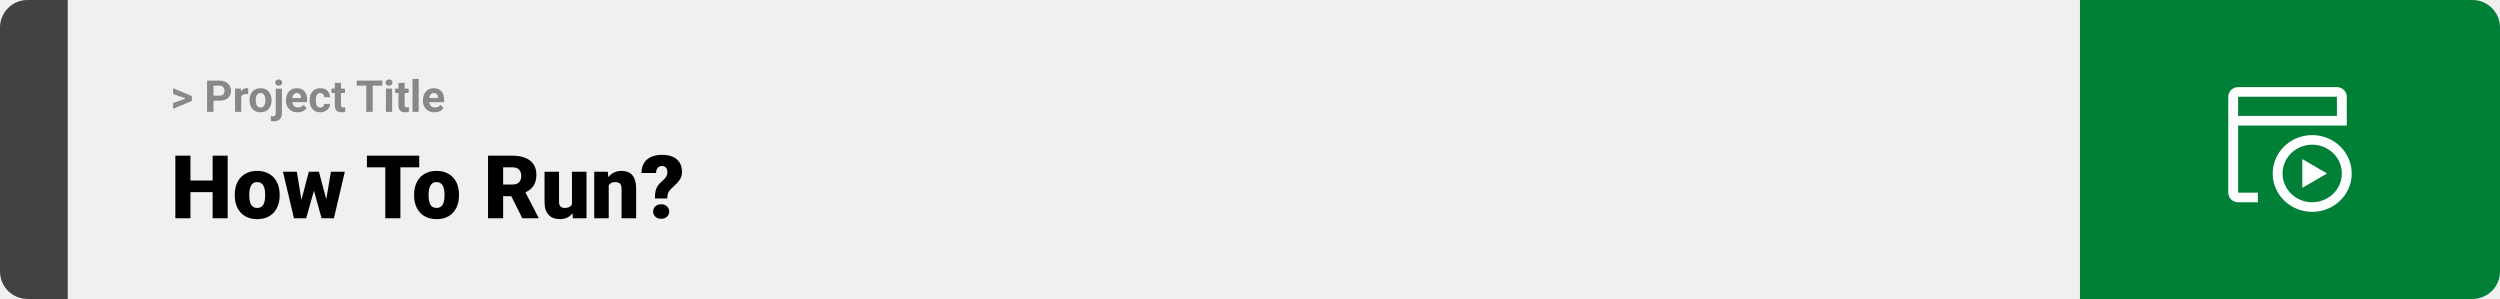
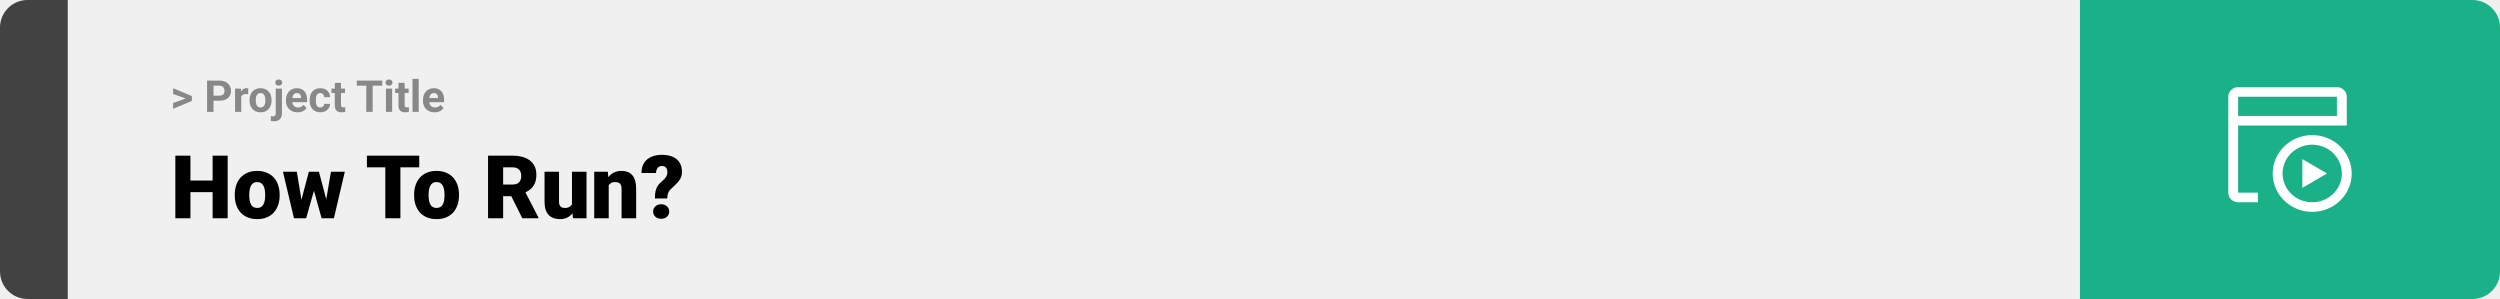
<svg xmlns="http://www.w3.org/2000/svg" width="1363" height="163" viewBox="0 0 1363 163" fill="none">
  <path d="M0 15C0 6.716 6.716 0 15 0H37V163H15C6.716 163 0 156.284 0 148V15Z" fill="#424242" />
  <rect width="1097" height="163" transform="translate(37)" fill="#F0F0F0" />
  <path d="M101.906 53.922L94.394 51.238V48.086L104.602 52.375V54.637L101.906 53.922ZM94.394 56.172L101.918 53.43L104.602 52.785V55.035L94.394 59.324V56.172ZM119.543 54.918H115.195V52.176H119.543C120.215 52.176 120.762 52.066 121.184 51.848C121.605 51.621 121.914 51.309 122.109 50.91C122.305 50.512 122.402 50.062 122.402 49.562C122.402 49.055 122.305 48.582 122.109 48.145C121.914 47.707 121.605 47.355 121.184 47.09C120.762 46.824 120.215 46.691 119.543 46.691H116.414V61H112.898V43.938H119.543C120.879 43.938 122.023 44.18 122.977 44.664C123.938 45.141 124.672 45.801 125.18 46.645C125.688 47.488 125.941 48.453 125.941 49.539C125.941 50.641 125.688 51.594 125.18 52.398C124.672 53.203 123.938 53.824 122.977 54.262C122.023 54.699 120.879 54.918 119.543 54.918ZM131.531 51.086V61H128.156V48.32H131.332L131.531 51.086ZM135.352 48.238L135.293 51.367C135.129 51.344 134.93 51.324 134.695 51.309C134.469 51.285 134.262 51.273 134.074 51.273C133.598 51.273 133.184 51.336 132.832 51.461C132.488 51.578 132.199 51.754 131.965 51.988C131.738 52.223 131.566 52.508 131.449 52.844C131.34 53.18 131.277 53.562 131.262 53.992L130.582 53.781C130.582 52.961 130.664 52.207 130.828 51.52C130.992 50.824 131.23 50.219 131.543 49.703C131.863 49.188 132.254 48.789 132.715 48.508C133.176 48.227 133.703 48.086 134.297 48.086C134.484 48.086 134.676 48.102 134.871 48.133C135.066 48.156 135.227 48.191 135.352 48.238ZM136.055 54.789V54.543C136.055 53.613 136.188 52.758 136.453 51.977C136.719 51.188 137.105 50.504 137.613 49.926C138.121 49.348 138.746 48.898 139.488 48.578C140.23 48.25 141.082 48.086 142.043 48.086C143.004 48.086 143.859 48.25 144.609 48.578C145.359 48.898 145.988 49.348 146.496 49.926C147.012 50.504 147.402 51.188 147.668 51.977C147.934 52.758 148.066 53.613 148.066 54.543V54.789C148.066 55.711 147.934 56.566 147.668 57.355C147.402 58.137 147.012 58.82 146.496 59.406C145.988 59.984 145.363 60.434 144.621 60.754C143.879 61.074 143.027 61.234 142.066 61.234C141.105 61.234 140.25 61.074 139.5 60.754C138.758 60.434 138.129 59.984 137.613 59.406C137.105 58.82 136.719 58.137 136.453 57.355C136.188 56.566 136.055 55.711 136.055 54.789ZM139.43 54.543V54.789C139.43 55.32 139.477 55.816 139.57 56.277C139.664 56.738 139.812 57.145 140.016 57.496C140.227 57.84 140.5 58.109 140.836 58.305C141.172 58.5 141.582 58.598 142.066 58.598C142.535 58.598 142.938 58.5 143.273 58.305C143.609 58.109 143.879 57.84 144.082 57.496C144.285 57.145 144.434 56.738 144.527 56.277C144.629 55.816 144.68 55.32 144.68 54.789V54.543C144.68 54.027 144.629 53.543 144.527 53.09C144.434 52.629 144.281 52.223 144.07 51.871C143.867 51.512 143.598 51.23 143.262 51.027C142.926 50.824 142.52 50.723 142.043 50.723C141.566 50.723 141.16 50.824 140.824 51.027C140.496 51.23 140.227 51.512 140.016 51.871C139.812 52.223 139.664 52.629 139.57 53.09C139.477 53.543 139.43 54.027 139.43 54.543ZM150.328 48.32H153.715V61.762C153.715 62.699 153.543 63.492 153.199 64.141C152.855 64.789 152.359 65.281 151.711 65.617C151.062 65.953 150.277 66.121 149.355 66.121C149.066 66.121 148.785 66.106 148.512 66.074C148.23 66.043 147.941 65.992 147.645 65.922L147.656 63.332C147.844 63.363 148.027 63.387 148.207 63.402C148.379 63.426 148.555 63.438 148.734 63.438C149.086 63.438 149.379 63.379 149.613 63.262C149.848 63.145 150.023 62.961 150.141 62.711C150.266 62.469 150.328 62.152 150.328 61.762V48.32ZM150.059 45.016C150.059 44.523 150.23 44.117 150.574 43.797C150.926 43.477 151.387 43.316 151.957 43.316C152.535 43.316 152.996 43.477 153.34 43.797C153.684 44.117 153.855 44.523 153.855 45.016C153.855 45.508 153.684 45.914 153.34 46.234C152.996 46.555 152.535 46.715 151.957 46.715C151.387 46.715 150.926 46.555 150.574 46.234C150.23 45.914 150.059 45.508 150.059 45.016ZM162.234 61.234C161.25 61.234 160.367 61.078 159.586 60.766C158.805 60.445 158.141 60.004 157.594 59.441C157.055 58.879 156.641 58.227 156.352 57.484C156.062 56.734 155.918 55.938 155.918 55.094V54.625C155.918 53.664 156.055 52.785 156.328 51.988C156.602 51.191 156.992 50.5 157.5 49.914C158.016 49.328 158.641 48.879 159.375 48.566C160.109 48.246 160.938 48.086 161.859 48.086C162.758 48.086 163.555 48.234 164.25 48.531C164.945 48.828 165.527 49.25 165.996 49.797C166.473 50.344 166.832 51 167.074 51.766C167.316 52.523 167.438 53.367 167.438 54.297V55.703H157.359V53.453H164.121V53.195C164.121 52.727 164.035 52.309 163.863 51.941C163.699 51.566 163.449 51.27 163.113 51.051C162.777 50.832 162.348 50.723 161.824 50.723C161.379 50.723 160.996 50.82 160.676 51.016C160.355 51.211 160.094 51.484 159.891 51.836C159.695 52.188 159.547 52.602 159.445 53.078C159.352 53.547 159.305 54.062 159.305 54.625V55.094C159.305 55.602 159.375 56.07 159.516 56.5C159.664 56.93 159.871 57.301 160.137 57.613C160.41 57.926 160.738 58.168 161.121 58.34C161.512 58.512 161.953 58.598 162.445 58.598C163.055 58.598 163.621 58.48 164.145 58.246C164.676 58.004 165.133 57.641 165.516 57.156L167.156 58.938C166.891 59.32 166.527 59.688 166.066 60.039C165.613 60.391 165.066 60.68 164.426 60.906C163.785 61.125 163.055 61.234 162.234 61.234ZM174.598 58.598C175.012 58.598 175.379 58.52 175.699 58.363C176.02 58.199 176.27 57.973 176.449 57.684C176.637 57.387 176.734 57.039 176.742 56.641H179.918C179.91 57.531 179.672 58.324 179.203 59.02C178.734 59.707 178.105 60.25 177.316 60.648C176.527 61.039 175.645 61.234 174.668 61.234C173.684 61.234 172.824 61.07 172.09 60.742C171.363 60.414 170.758 59.961 170.273 59.383C169.789 58.797 169.426 58.117 169.184 57.344C168.941 56.562 168.82 55.727 168.82 54.836V54.496C168.82 53.598 168.941 52.762 169.184 51.988C169.426 51.207 169.789 50.527 170.273 49.949C170.758 49.363 171.363 48.906 172.09 48.578C172.816 48.25 173.668 48.086 174.645 48.086C175.684 48.086 176.594 48.285 177.375 48.684C178.164 49.082 178.781 49.652 179.227 50.395C179.68 51.129 179.91 52 179.918 53.008H176.742C176.734 52.586 176.645 52.203 176.473 51.859C176.309 51.516 176.066 51.242 175.746 51.039C175.434 50.828 175.047 50.723 174.586 50.723C174.094 50.723 173.691 50.828 173.379 51.039C173.066 51.242 172.824 51.523 172.652 51.883C172.48 52.234 172.359 52.637 172.289 53.09C172.227 53.535 172.195 54.004 172.195 54.496V54.836C172.195 55.328 172.227 55.801 172.289 56.254C172.352 56.707 172.469 57.109 172.641 57.461C172.82 57.812 173.066 58.09 173.379 58.293C173.691 58.496 174.098 58.598 174.598 58.598ZM188.086 48.32V50.711H180.703V48.32H188.086ZM182.531 45.191H185.906V57.18C185.906 57.547 185.953 57.828 186.047 58.023C186.148 58.219 186.297 58.355 186.492 58.434C186.688 58.504 186.934 58.539 187.23 58.539C187.441 58.539 187.629 58.531 187.793 58.516C187.965 58.492 188.109 58.469 188.227 58.445L188.238 60.93C187.949 61.023 187.637 61.098 187.301 61.152C186.965 61.207 186.594 61.234 186.188 61.234C185.445 61.234 184.797 61.113 184.242 60.871C183.695 60.621 183.273 60.223 182.977 59.676C182.68 59.129 182.531 58.41 182.531 57.52V45.191ZM203.191 43.938V61H199.688V43.938H203.191ZM208.441 43.938V46.691H194.52V43.938H208.441ZM213.797 48.32V61H210.41V48.32H213.797ZM210.199 45.016C210.199 44.523 210.371 44.117 210.715 43.797C211.059 43.477 211.52 43.316 212.098 43.316C212.668 43.316 213.125 43.477 213.469 43.797C213.82 44.117 213.996 44.523 213.996 45.016C213.996 45.508 213.82 45.914 213.469 46.234C213.125 46.555 212.668 46.715 212.098 46.715C211.52 46.715 211.059 46.555 210.715 46.234C210.371 45.914 210.199 45.508 210.199 45.016ZM222.797 48.32V50.711H215.414V48.32H222.797ZM217.242 45.191H220.617V57.18C220.617 57.547 220.664 57.828 220.758 58.023C220.859 58.219 221.008 58.355 221.203 58.434C221.398 58.504 221.645 58.539 221.941 58.539C222.152 58.539 222.34 58.531 222.504 58.516C222.676 58.492 222.82 58.469 222.938 58.445L222.949 60.93C222.66 61.023 222.348 61.098 222.012 61.152C221.676 61.207 221.305 61.234 220.898 61.234C220.156 61.234 219.508 61.113 218.953 60.871C218.406 60.621 217.984 60.223 217.688 59.676C217.391 59.129 217.242 58.41 217.242 57.52V45.191ZM228.281 43V61H224.895V43H228.281ZM236.906 61.234C235.922 61.234 235.039 61.078 234.258 60.766C233.477 60.445 232.812 60.004 232.266 59.441C231.727 58.879 231.312 58.227 231.023 57.484C230.734 56.734 230.59 55.938 230.59 55.094V54.625C230.59 53.664 230.727 52.785 231 51.988C231.273 51.191 231.664 50.5 232.172 49.914C232.688 49.328 233.312 48.879 234.047 48.566C234.781 48.246 235.609 48.086 236.531 48.086C237.43 48.086 238.227 48.234 238.922 48.531C239.617 48.828 240.199 49.25 240.668 49.797C241.145 50.344 241.504 51 241.746 51.766C241.988 52.523 242.109 53.367 242.109 54.297V55.703H232.031V53.453H238.793V53.195C238.793 52.727 238.707 52.309 238.535 51.941C238.371 51.566 238.121 51.27 237.785 51.051C237.449 50.832 237.02 50.723 236.496 50.723C236.051 50.723 235.668 50.82 235.348 51.016C235.027 51.211 234.766 51.484 234.562 51.836C234.367 52.188 234.219 52.602 234.117 53.078C234.023 53.547 233.977 54.062 233.977 54.625V55.094C233.977 55.602 234.047 56.07 234.188 56.5C234.336 56.93 234.543 57.301 234.809 57.613C235.082 57.926 235.41 58.168 235.793 58.34C236.184 58.512 236.625 58.598 237.117 58.598C237.727 58.598 238.293 58.48 238.816 58.246C239.348 58.004 239.805 57.641 240.188 57.156L241.828 58.938C241.562 59.32 241.199 59.688 240.738 60.039C240.285 60.391 239.738 60.68 239.098 60.906C238.457 61.125 237.727 61.234 236.906 61.234Z" fill="#888888" />
  <path d="M118.594 98.422V104.75H101.086V98.422H118.594ZM103.828 84.875V119H95.602V84.875H103.828ZM124.125 84.875V119H115.922V84.875H124.125ZM127.992 106.578V106.086C127.992 104.227 128.258 102.516 128.789 100.953C129.32 99.375 130.102 98.008 131.133 96.852C132.164 95.695 133.438 94.797 134.953 94.156C136.469 93.5 138.219 93.172 140.203 93.172C142.203 93.172 143.961 93.5 145.477 94.156C147.008 94.797 148.289 95.695 149.32 96.852C150.352 98.008 151.133 99.375 151.664 100.953C152.195 102.516 152.461 104.227 152.461 106.086V106.578C152.461 108.422 152.195 110.133 151.664 111.711C151.133 113.273 150.352 114.641 149.32 115.812C148.289 116.969 147.016 117.867 145.5 118.508C143.984 119.148 142.234 119.469 140.25 119.469C138.266 119.469 136.508 119.148 134.977 118.508C133.445 117.867 132.164 116.969 131.133 115.812C130.102 114.641 129.32 113.273 128.789 111.711C128.258 110.133 127.992 108.422 127.992 106.578ZM135.891 106.086V106.578C135.891 107.531 135.961 108.422 136.102 109.25C136.242 110.078 136.477 110.805 136.805 111.43C137.133 112.039 137.578 112.516 138.141 112.859C138.703 113.203 139.406 113.375 140.25 113.375C141.078 113.375 141.766 113.203 142.312 112.859C142.875 112.516 143.32 112.039 143.648 111.43C143.977 110.805 144.211 110.078 144.352 109.25C144.492 108.422 144.562 107.531 144.562 106.578V106.086C144.562 105.164 144.492 104.297 144.352 103.484C144.211 102.656 143.977 101.93 143.648 101.305C143.32 100.664 142.875 100.164 142.312 99.805C141.75 99.445 141.047 99.266 140.203 99.266C139.375 99.266 138.68 99.445 138.117 99.805C137.57 100.164 137.133 100.664 136.805 101.305C136.477 101.93 136.242 102.656 136.102 103.484C135.961 104.297 135.891 105.164 135.891 106.086ZM163.688 111.453L168.375 93.641H173.32L171.562 102.57L166.922 119H162.961L163.688 111.453ZM161.836 93.641L164.742 111.312L165.07 119H160.266L154.266 93.641H161.836ZM177.492 110.938L180.422 93.641H187.992L182.039 119H177.234L177.492 110.938ZM173.883 93.641L178.617 111.406L179.344 119H175.336L170.789 102.617L169.102 93.641H173.883ZM218.297 84.875V119H210.07V84.875H218.297ZM228.562 84.875V91.227H200.039V84.875H228.562ZM225.773 106.578V106.086C225.773 104.227 226.039 102.516 226.57 100.953C227.102 99.375 227.883 98.008 228.914 96.852C229.945 95.695 231.219 94.797 232.734 94.156C234.25 93.5 236 93.172 237.984 93.172C239.984 93.172 241.742 93.5 243.258 94.156C244.789 94.797 246.07 95.695 247.102 96.852C248.133 98.008 248.914 99.375 249.445 100.953C249.977 102.516 250.242 104.227 250.242 106.086V106.578C250.242 108.422 249.977 110.133 249.445 111.711C248.914 113.273 248.133 114.641 247.102 115.812C246.07 116.969 244.797 117.867 243.281 118.508C241.766 119.148 240.016 119.469 238.031 119.469C236.047 119.469 234.289 119.148 232.758 118.508C231.227 117.867 229.945 116.969 228.914 115.812C227.883 114.641 227.102 113.273 226.57 111.711C226.039 110.133 225.773 108.422 225.773 106.578ZM233.672 106.086V106.578C233.672 107.531 233.742 108.422 233.883 109.25C234.023 110.078 234.258 110.805 234.586 111.43C234.914 112.039 235.359 112.516 235.922 112.859C236.484 113.203 237.188 113.375 238.031 113.375C238.859 113.375 239.547 113.203 240.094 112.859C240.656 112.516 241.102 112.039 241.43 111.43C241.758 110.805 241.992 110.078 242.133 109.25C242.273 108.422 242.344 107.531 242.344 106.578V106.086C242.344 105.164 242.273 104.297 242.133 103.484C241.992 102.656 241.758 101.93 241.43 101.305C241.102 100.664 240.656 100.164 240.094 99.805C239.531 99.445 238.828 99.266 237.984 99.266C237.156 99.266 236.461 99.445 235.898 99.805C235.352 100.164 234.914 100.664 234.586 101.305C234.258 101.93 234.023 102.656 233.883 103.484C233.742 104.297 233.672 105.164 233.672 106.086ZM266.086 84.875H279.516C282.141 84.875 284.422 85.266 286.359 86.047C288.297 86.828 289.789 87.984 290.836 89.516C291.898 91.047 292.43 92.938 292.43 95.188C292.43 97.141 292.125 98.773 291.516 100.086C290.906 101.398 290.055 102.484 288.961 103.344C287.883 104.188 286.625 104.883 285.188 105.43L282.492 106.953H271.219L271.172 100.602H279.516C280.562 100.602 281.43 100.414 282.117 100.039C282.805 99.664 283.32 99.133 283.664 98.445C284.023 97.742 284.203 96.906 284.203 95.938C284.203 94.953 284.023 94.109 283.664 93.406C283.305 92.703 282.773 92.164 282.07 91.789C281.383 91.414 280.531 91.227 279.516 91.227H274.312V119H266.086V84.875ZM284.766 119L277.219 103.906L285.938 103.859L293.578 118.648V119H284.766ZM311.836 112.836V93.641H319.758V119H312.352L311.836 112.836ZM312.586 107.68L314.648 107.633C314.648 109.336 314.445 110.914 314.039 112.367C313.633 113.805 313.031 115.055 312.234 116.117C311.453 117.18 310.484 118.008 309.328 118.602C308.188 119.18 306.867 119.469 305.367 119.469C304.117 119.469 302.969 119.297 301.922 118.953C300.891 118.594 300 118.039 299.25 117.289C298.5 116.523 297.914 115.547 297.492 114.359C297.086 113.156 296.883 111.719 296.883 110.047V93.641H304.781V110.094C304.781 110.656 304.852 111.141 304.992 111.547C305.133 111.953 305.336 112.297 305.602 112.578C305.867 112.844 306.195 113.047 306.586 113.188C306.992 113.312 307.453 113.375 307.969 113.375C309.156 113.375 310.086 113.125 310.758 112.625C311.43 112.125 311.898 111.445 312.164 110.586C312.445 109.727 312.586 108.758 312.586 107.68ZM331.875 99.055V119H323.977V93.641H331.383L331.875 99.055ZM330.938 105.453L329.086 105.5C329.086 103.562 329.32 101.836 329.789 100.32C330.258 98.789 330.922 97.492 331.781 96.43C332.641 95.367 333.664 94.562 334.852 94.016C336.055 93.453 337.391 93.172 338.859 93.172C340.031 93.172 341.102 93.344 342.07 93.688C343.055 94.031 343.898 94.586 344.602 95.352C345.32 96.117 345.867 97.133 346.242 98.398C346.633 99.648 346.828 101.195 346.828 103.039V119H338.883V103.016C338.883 102 338.742 101.227 338.461 100.695C338.18 100.148 337.773 99.773 337.242 99.57C336.711 99.367 336.062 99.266 335.297 99.266C334.484 99.266 333.797 99.422 333.234 99.734C332.672 100.047 332.219 100.484 331.875 101.047C331.547 101.594 331.305 102.242 331.148 102.992C331.008 103.742 330.938 104.562 330.938 105.453ZM363.773 108.195H357.047C357.047 106.82 357.141 105.609 357.328 104.562C357.531 103.5 357.875 102.547 358.359 101.703C358.844 100.859 359.5 100.078 360.328 99.359C361.062 98.75 361.695 98.164 362.227 97.602C362.758 97.039 363.164 96.469 363.445 95.891C363.727 95.312 363.867 94.695 363.867 94.039C363.867 93.227 363.75 92.562 363.516 92.047C363.297 91.531 362.961 91.148 362.508 90.898C362.07 90.633 361.516 90.5 360.844 90.5C360.297 90.5 359.781 90.633 359.297 90.898C358.828 91.164 358.445 91.578 358.148 92.141C357.852 92.688 357.688 93.414 357.656 94.32H349.711C349.758 91.992 350.273 90.102 351.258 88.648C352.258 87.18 353.586 86.109 355.242 85.438C356.914 84.75 358.781 84.406 360.844 84.406C363.125 84.406 365.086 84.758 366.727 85.461C368.367 86.164 369.625 87.211 370.5 88.602C371.375 89.977 371.812 91.672 371.812 93.688C371.812 95.031 371.555 96.203 371.039 97.203C370.539 98.188 369.859 99.109 369 99.969C368.156 100.812 367.211 101.719 366.164 102.688C365.258 103.484 364.641 104.297 364.312 105.125C363.984 105.938 363.805 106.961 363.773 108.195ZM356.086 115.32C356.086 114.195 356.492 113.258 357.305 112.508C358.117 111.742 359.172 111.359 360.469 111.359C361.766 111.359 362.82 111.742 363.633 112.508C364.445 113.258 364.852 114.195 364.852 115.32C364.852 116.445 364.445 117.391 363.633 118.156C362.82 118.906 361.766 119.281 360.469 119.281C359.172 119.281 358.117 118.906 357.305 118.156C356.492 117.391 356.086 116.445 356.086 115.32Z" fill="black" />
-   <path d="M1134 0H1348C1356.28 0 1363 6.716 1363 15V148C1363 156.284 1356.28 163 1348 163H1134V0Z" fill="#008037" />
+   <path d="M1134 0H1348C1356.28 0 1363 6.716 1363 15V148C1363 156.284 1356.28 163 1348 163H1134V0Z" fill="#1AB188" />
  <path d="M1260.62 78.885C1263.81 78.885 1266.93 79.805 1269.59 81.529C1272.25 83.254 1274.32 85.704 1275.54 88.572C1276.76 91.439 1277.08 94.594 1276.46 97.638C1275.84 100.682 1274.3 103.478 1272.04 105.673C1269.78 107.868 1266.9 109.362 1263.77 109.968C1260.63 110.573 1257.39 110.262 1254.43 109.075C1251.48 107.887 1248.96 105.876 1247.18 103.295C1245.41 100.714 1244.46 97.681 1244.46 94.577C1244.46 90.415 1246.16 86.424 1249.19 83.481C1252.22 80.538 1256.33 78.885 1260.62 78.885ZM1260.62 73.654C1256.36 73.654 1252.19 74.881 1248.65 77.18C1245.11 79.479 1242.35 82.747 1240.72 86.57C1239.09 90.393 1238.66 94.6 1239.49 98.659C1240.32 102.717 1242.37 106.446 1245.39 109.372C1248.4 112.298 1252.24 114.291 1256.41 115.098C1260.59 115.905 1264.92 115.491 1268.86 113.907C1272.79 112.324 1276.16 109.642 1278.52 106.201C1280.89 102.76 1282.15 98.715 1282.15 94.577C1282.15 89.028 1279.88 83.706 1275.85 79.782C1271.81 75.858 1266.33 73.654 1260.62 73.654Z" fill="white" />
  <path d="M1274.08 47.5H1220.23C1218.8 47.5 1217.43 48.051 1216.42 49.032C1215.41 50.013 1214.85 51.343 1214.85 52.731V105.038C1214.85 106.426 1215.41 107.756 1216.42 108.737C1217.43 109.718 1218.8 110.269 1220.23 110.269H1231V105.038H1220.23V68.423H1279.46V52.731C1279.46 51.343 1278.89 50.013 1277.88 49.032C1276.87 48.051 1275.5 47.5 1274.08 47.5ZM1220.23 63.192V52.731H1274.08V63.192H1220.23Z" fill="white" />
  <path d="M1255.23 86.731V102.423L1268.69 94.577L1255.23 86.731Z" fill="white" />
</svg>
